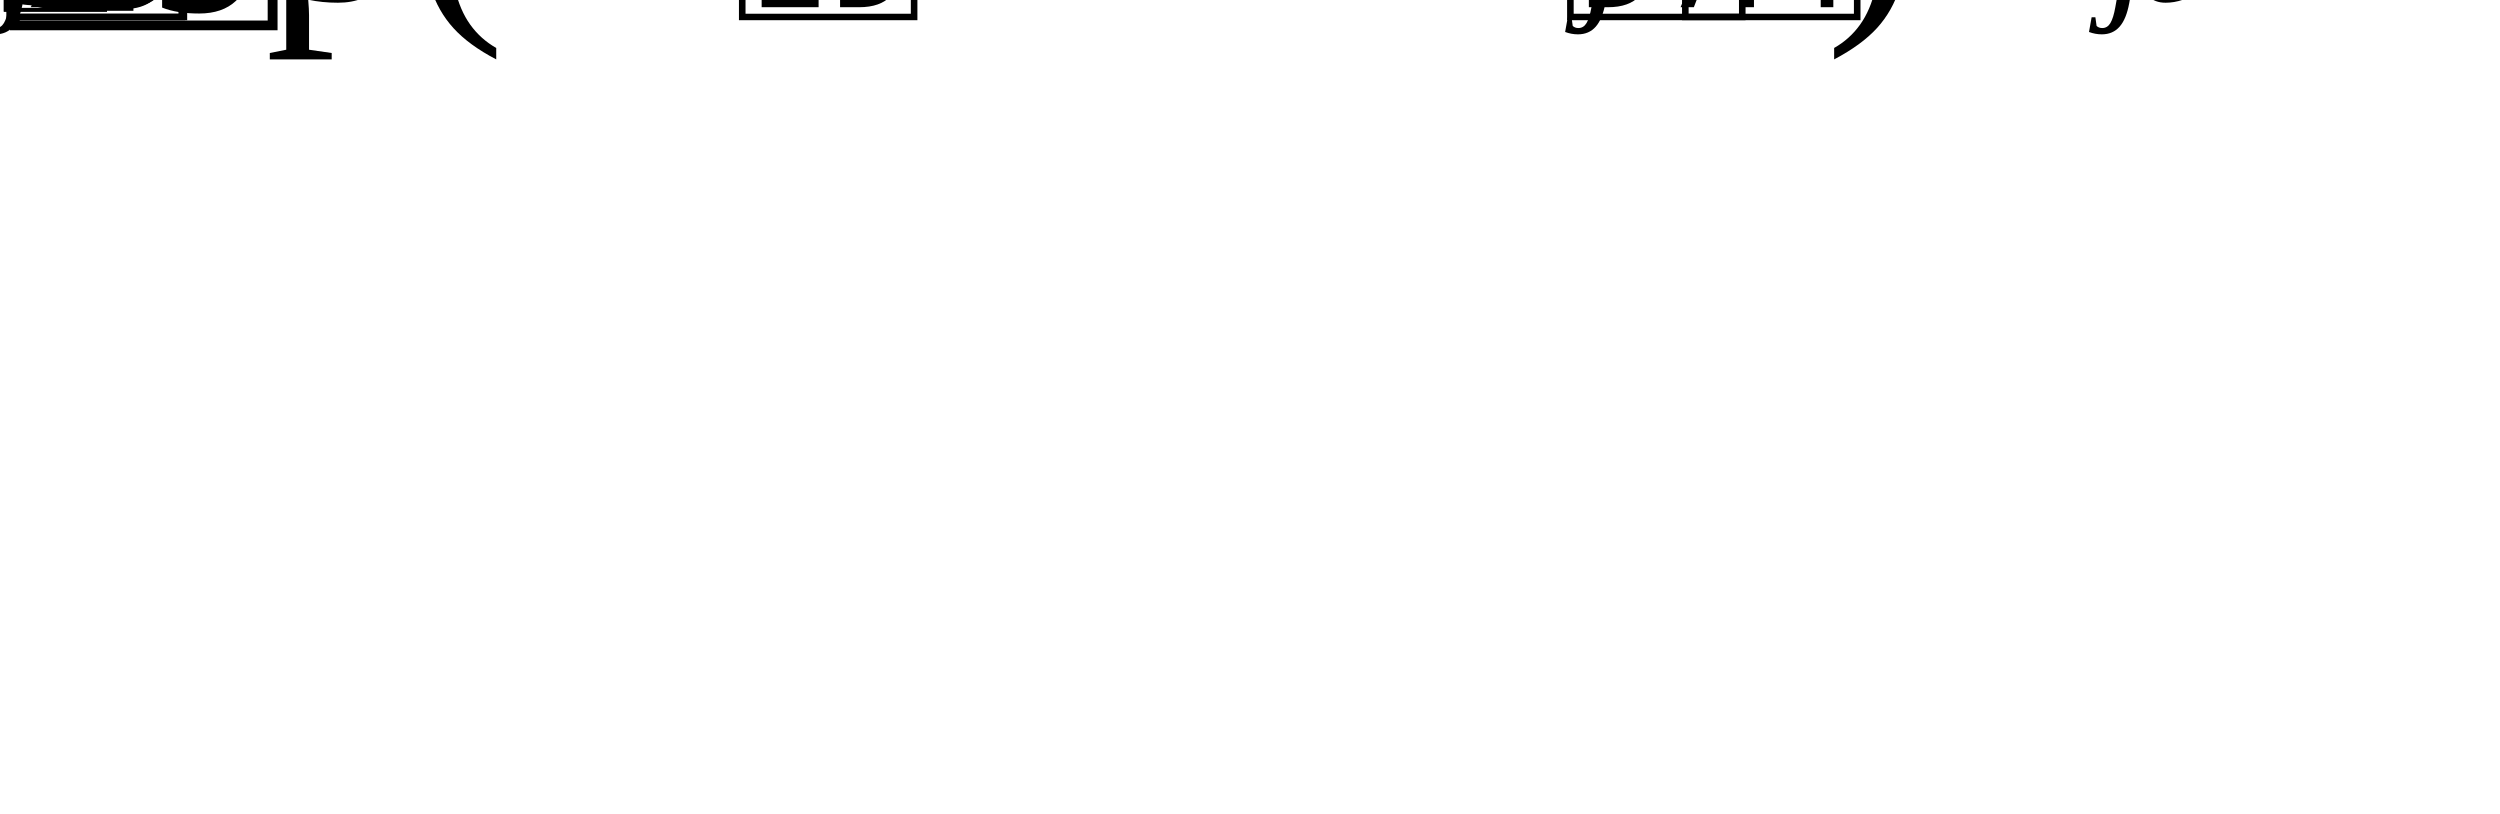
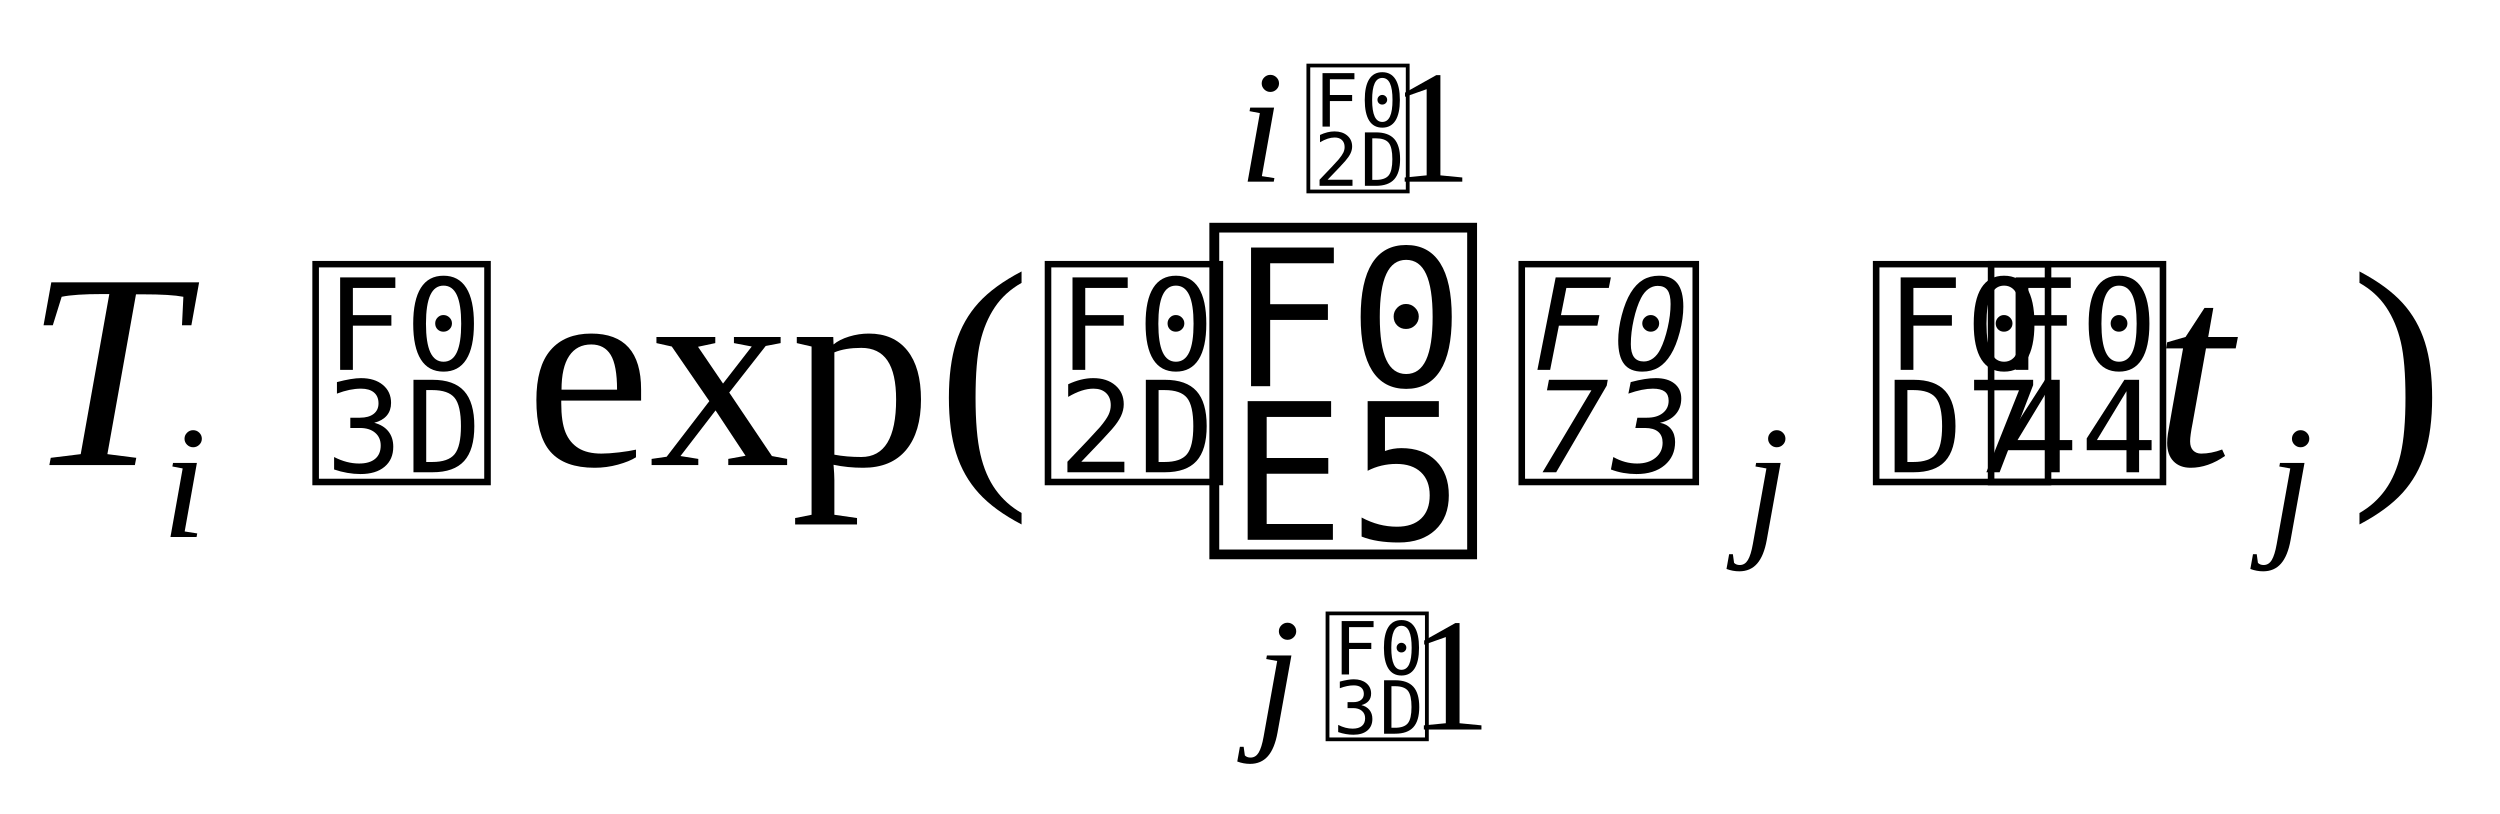
<svg xmlns="http://www.w3.org/2000/svg" version="1.1" width="246" height="80">
  <g transform="translate(-3, -3)">
    <defs>
      <clipPath id="clip-1804289383">
        <path d="M 3,3 L 250,3 L 250,84 L 3,84 L 3,3 Z Z" />
      </clipPath>
    </defs>
    <g transform="matrix(0.2334 0 0 0.2302 3 3)">
</g>
    <g transform="matrix(0.2334 0 0 0.2302 3 3)">
      <defs>
        <clipPath id="clip-846930886">
          <path d="M 0,0 L 1054,0 L 1054,348 L 0,348 L 0,0 Z Z" />
        </clipPath>
      </defs>
    </g>
    <g transform="matrix(0.2334 0 0 0.2302 3 3)">
</g>
    <g transform="matrix(0.2334 0 0 0.2302 3 3)">
</g>
    <g transform="matrix(0.2334 0 0 0.2302 3 3)">
</g>
    <g transform="matrix(0.2334 0 0 0.2302 3 3)">
</g>
    <g transform="matrix(246.0361 0 0 80.0937 3 3)">
</g>
    <g transform="matrix(246.0361 0 0 80.0937 3 3)">
</g>
    <g transform="matrix(246.0361 0 0 80.0937 3 3)">
</g>
    <g transform="matrix(246.0361 0 0 80.0937 3 3)">
</g>
    <g transform="matrix(0.0725 0 0 0.0715 3 3)">
</g>
    <g transform="matrix(0.0725 0 0 0.0715 3 3)">
-       <text font-family="Times New Roman" fill="#000000" style="white-space:pre;" font-weight="400" text-anchor="start" x="0" y="0" font-size="222">1</text>
-       <text font-family="Times New Roman" fill="#000000" style="white-space:pre;" font-weight="400" text-anchor="start" x="0" y="0" font-size="222">1</text>
-       <text font-family="Times New Roman" fill="#000000" style="white-space:pre;" font-weight="400" text-anchor="start" x="0" y="0" font-size="384">
-         <tspan x="0">e</tspan>
-         <tspan x="168">x</tspan>
-         <tspan x="360">p</tspan>
-         <tspan x="558">(</tspan>
-         <tspan x="2477">)</tspan>
-       </text>
-       <text font-family="Times New Roman" fill="#000000" font-style="italic" style="white-space:pre;" font-weight="400" text-anchor="start" x="0" y="0" font-size="222">i</text>
-       <text font-family="Times New Roman" fill="#000000" font-style="italic" style="white-space:pre;" font-weight="400" text-anchor="start" x="0" y="0" font-size="222">
-         <tspan x="0">i</tspan>
-         <tspan x="2148">j</tspan>
-         <tspan x="2859">j</tspan>
-       </text>
-       <text font-family="Times New Roman" fill="#000000" font-style="italic" style="white-space:pre;" font-weight="400" text-anchor="start" x="0" y="0" font-size="222">j</text>
-       <text font-family="Times New Roman" fill="#000000" font-style="italic" style="white-space:pre;" font-weight="400" text-anchor="start" x="0" y="0" font-size="384">
-         <tspan x="0">T</tspan>
-         <tspan x="2889">t</tspan>
-       </text>
-       <text font-family="Symbol" fill="#000000" font-style="italic" style="white-space:pre;" font-weight="400" text-anchor="start" x="0" y="0" font-size="384"></text>
-       <text font-family="Symbol" fill="#000000" style="white-space:pre;" font-weight="400" text-anchor="start" x="0" y="0" font-size="222"></text>
-       <text font-family="Symbol" fill="#000000" style="white-space:pre;" font-weight="400" text-anchor="start" x="0" y="0" font-size="222"></text>
-       <text font-family="Symbol" fill="#000000" style="white-space:pre;" font-weight="400" text-anchor="start" x="0" y="0" font-size="384">
-         <tspan x="0"></tspan>
-         <tspan x="994"></tspan>
-         <tspan x="2118"></tspan>
-         <tspan x="2274"></tspan>
-       </text>
-       <text font-family="Symbol" fill="#000000" style="white-space:pre;" font-weight="400" text-anchor="start" x="0" y="0" font-size="576"></text>
+ </g>
+     <g clip-path="url(#clip-846930886)">
+       <g transform="matrix(0.0725 0 0 0.0715 3 3)">
+         <text font-family="Times New Roman" fill="#000000" style="white-space:pre;" font-weight="400" text-anchor="start" x="1887" y="250" font-size="222">1</text>
+       </g>
    </g>
+     <g transform="matrix(0.0725 0 0 0.0715 3 3)">
+ </g>
+     <g clip-path="url(#clip-846930886)">
+       <g transform="matrix(0.0725 0 0 0.0715 3 3)">
+         <text font-family="Times New Roman" fill="#000000" style="white-space:pre;" font-weight="400" text-anchor="start" x="1913" y="1004" font-size="222">1</text>
+       </g>
+     </g>
+     <g transform="matrix(0.0725 0 0 0.0715 3 3)">
+ </g>
+     <g clip-path="url(#clip-846930886)">
+       <g transform="matrix(0.0725 0 0 0.0715 3 3)">
+         <text font-family="Times New Roman" fill="#000000" style="white-space:pre;" font-weight="400" text-anchor="start" x="713" y="640" font-size="384">
+           <tspan x="713">e</tspan>
+           <tspan x="881">x</tspan>
+           <tspan x="1073">p</tspan>
+           <tspan x="1271">(</tspan>
+           <tspan x="3190">)</tspan>
+         </text>
+       </g>
+     </g>
+     <g transform="matrix(0.0725 0 0 0.0715 3 3)">
+ </g>
+     <g clip-path="url(#clip-846930886)">
+       <g transform="matrix(0.0725 0 0 0.0715 3 3)">
+         <text font-family="Times New Roman" fill="#000000" font-style="italic" style="white-space:pre;" font-weight="400" text-anchor="start" x="1681" y="250" font-size="222">i</text>
+       </g>
+     </g>
+     <g transform="matrix(0.0725 0 0 0.0715 3 3)">
+ </g>
+     <g clip-path="url(#clip-846930886)">
+       <g transform="matrix(0.0725 0 0 0.0715 3 3)">
+         <text font-family="Times New Roman" fill="#000000" font-style="italic" style="white-space:pre;" font-weight="400" text-anchor="start" x="219" y="739" font-size="222">
+           <tspan x="219">i</tspan>
+           <tspan x="2367">j</tspan>
+           <tspan x="3078">j</tspan>
+         </text>
+       </g>
+     </g>
+     <g transform="matrix(0.0725 0 0 0.0715 3 3)">
+ </g>
+     <g clip-path="url(#clip-846930886)">
+       <g transform="matrix(0.0725 0 0 0.0715 3 3)">
+         <text font-family="Times New Roman" fill="#000000" font-style="italic" style="white-space:pre;" font-weight="400" text-anchor="start" x="1703" y="1004" font-size="222">j</text>
+       </g>
+     </g>
+     <g transform="matrix(0.0725 0 0 0.0715 3 3)">
+ </g>
+     <g clip-path="url(#clip-846930886)">
+       <g transform="matrix(0.0725 0 0 0.0715 3 3)">
+         <text font-family="Times New Roman" fill="#000000" font-style="italic" style="white-space:pre;" font-weight="400" text-anchor="start" x="34" y="640" font-size="384">
+           <tspan x="34">T</tspan>
+           <tspan x="2923">t</tspan>
+         </text>
+       </g>
+     </g>
+     <g transform="matrix(0.0725 0 0 0.0715 3 3)">
+ </g>
+     <g clip-path="url(#clip-846930886)">
+       <g transform="matrix(0.0725 0 0 0.0715 3 3)">
+         <text font-family="Symbol" fill="#000000" font-style="italic" style="white-space:pre;" font-weight="400" text-anchor="start" x="2052" y="640" font-size="384"></text>
+       </g>
+     </g>
+     <g transform="matrix(0.0725 0 0 0.0715 3 3)">
+ </g>
+     <g clip-path="url(#clip-846930886)">
+       <g transform="matrix(0.0725 0 0 0.0715 3 3)">
+         <text font-family="Symbol" fill="#000000" style="white-space:pre;" font-weight="400" text-anchor="start" x="1768" y="250" font-size="222"></text>
+       </g>
+     </g>
+     <g transform="matrix(0.0725 0 0 0.0715 3 3)">
+ </g>
+     <g clip-path="url(#clip-846930886)">
+       <g transform="matrix(0.0725 0 0 0.0715 3 3)">
+         <text font-family="Symbol" fill="#000000" style="white-space:pre;" font-weight="400" text-anchor="start" x="1794" y="1004" font-size="222"></text>
+       </g>
+     </g>
+     <g transform="matrix(0.0725 0 0 0.0715 3 3)">
+ </g>
+     <g clip-path="url(#clip-846930886)">
+       <g transform="matrix(0.0725 0 0 0.0715 3 3)">
+         <text font-family="Symbol" fill="#000000" style="white-space:pre;" font-weight="400" text-anchor="start" x="415" y="640" font-size="384">
+           <tspan x="415"></tspan>
+           <tspan x="1409"></tspan>
+           <tspan x="2533"></tspan>
+           <tspan x="2689"></tspan>
+         </text>
+       </g>
+     </g>
+     <g transform="matrix(0.0725 0 0 0.0715 3 3)">
+ </g>
+     <g clip-path="url(#clip-846930886)">
+       <g transform="matrix(0.0725 0 0 0.0715 3 3)">
+         <text font-family="Symbol" fill="#000000" style="white-space:pre;" font-weight="400" text-anchor="start" x="1628" y="728" font-size="576"></text>
+       </g>
+     </g>
+     <g transform="matrix(0.0725 0 0 0.0715 3 3)">
+ </g>
  </g>
</svg>
